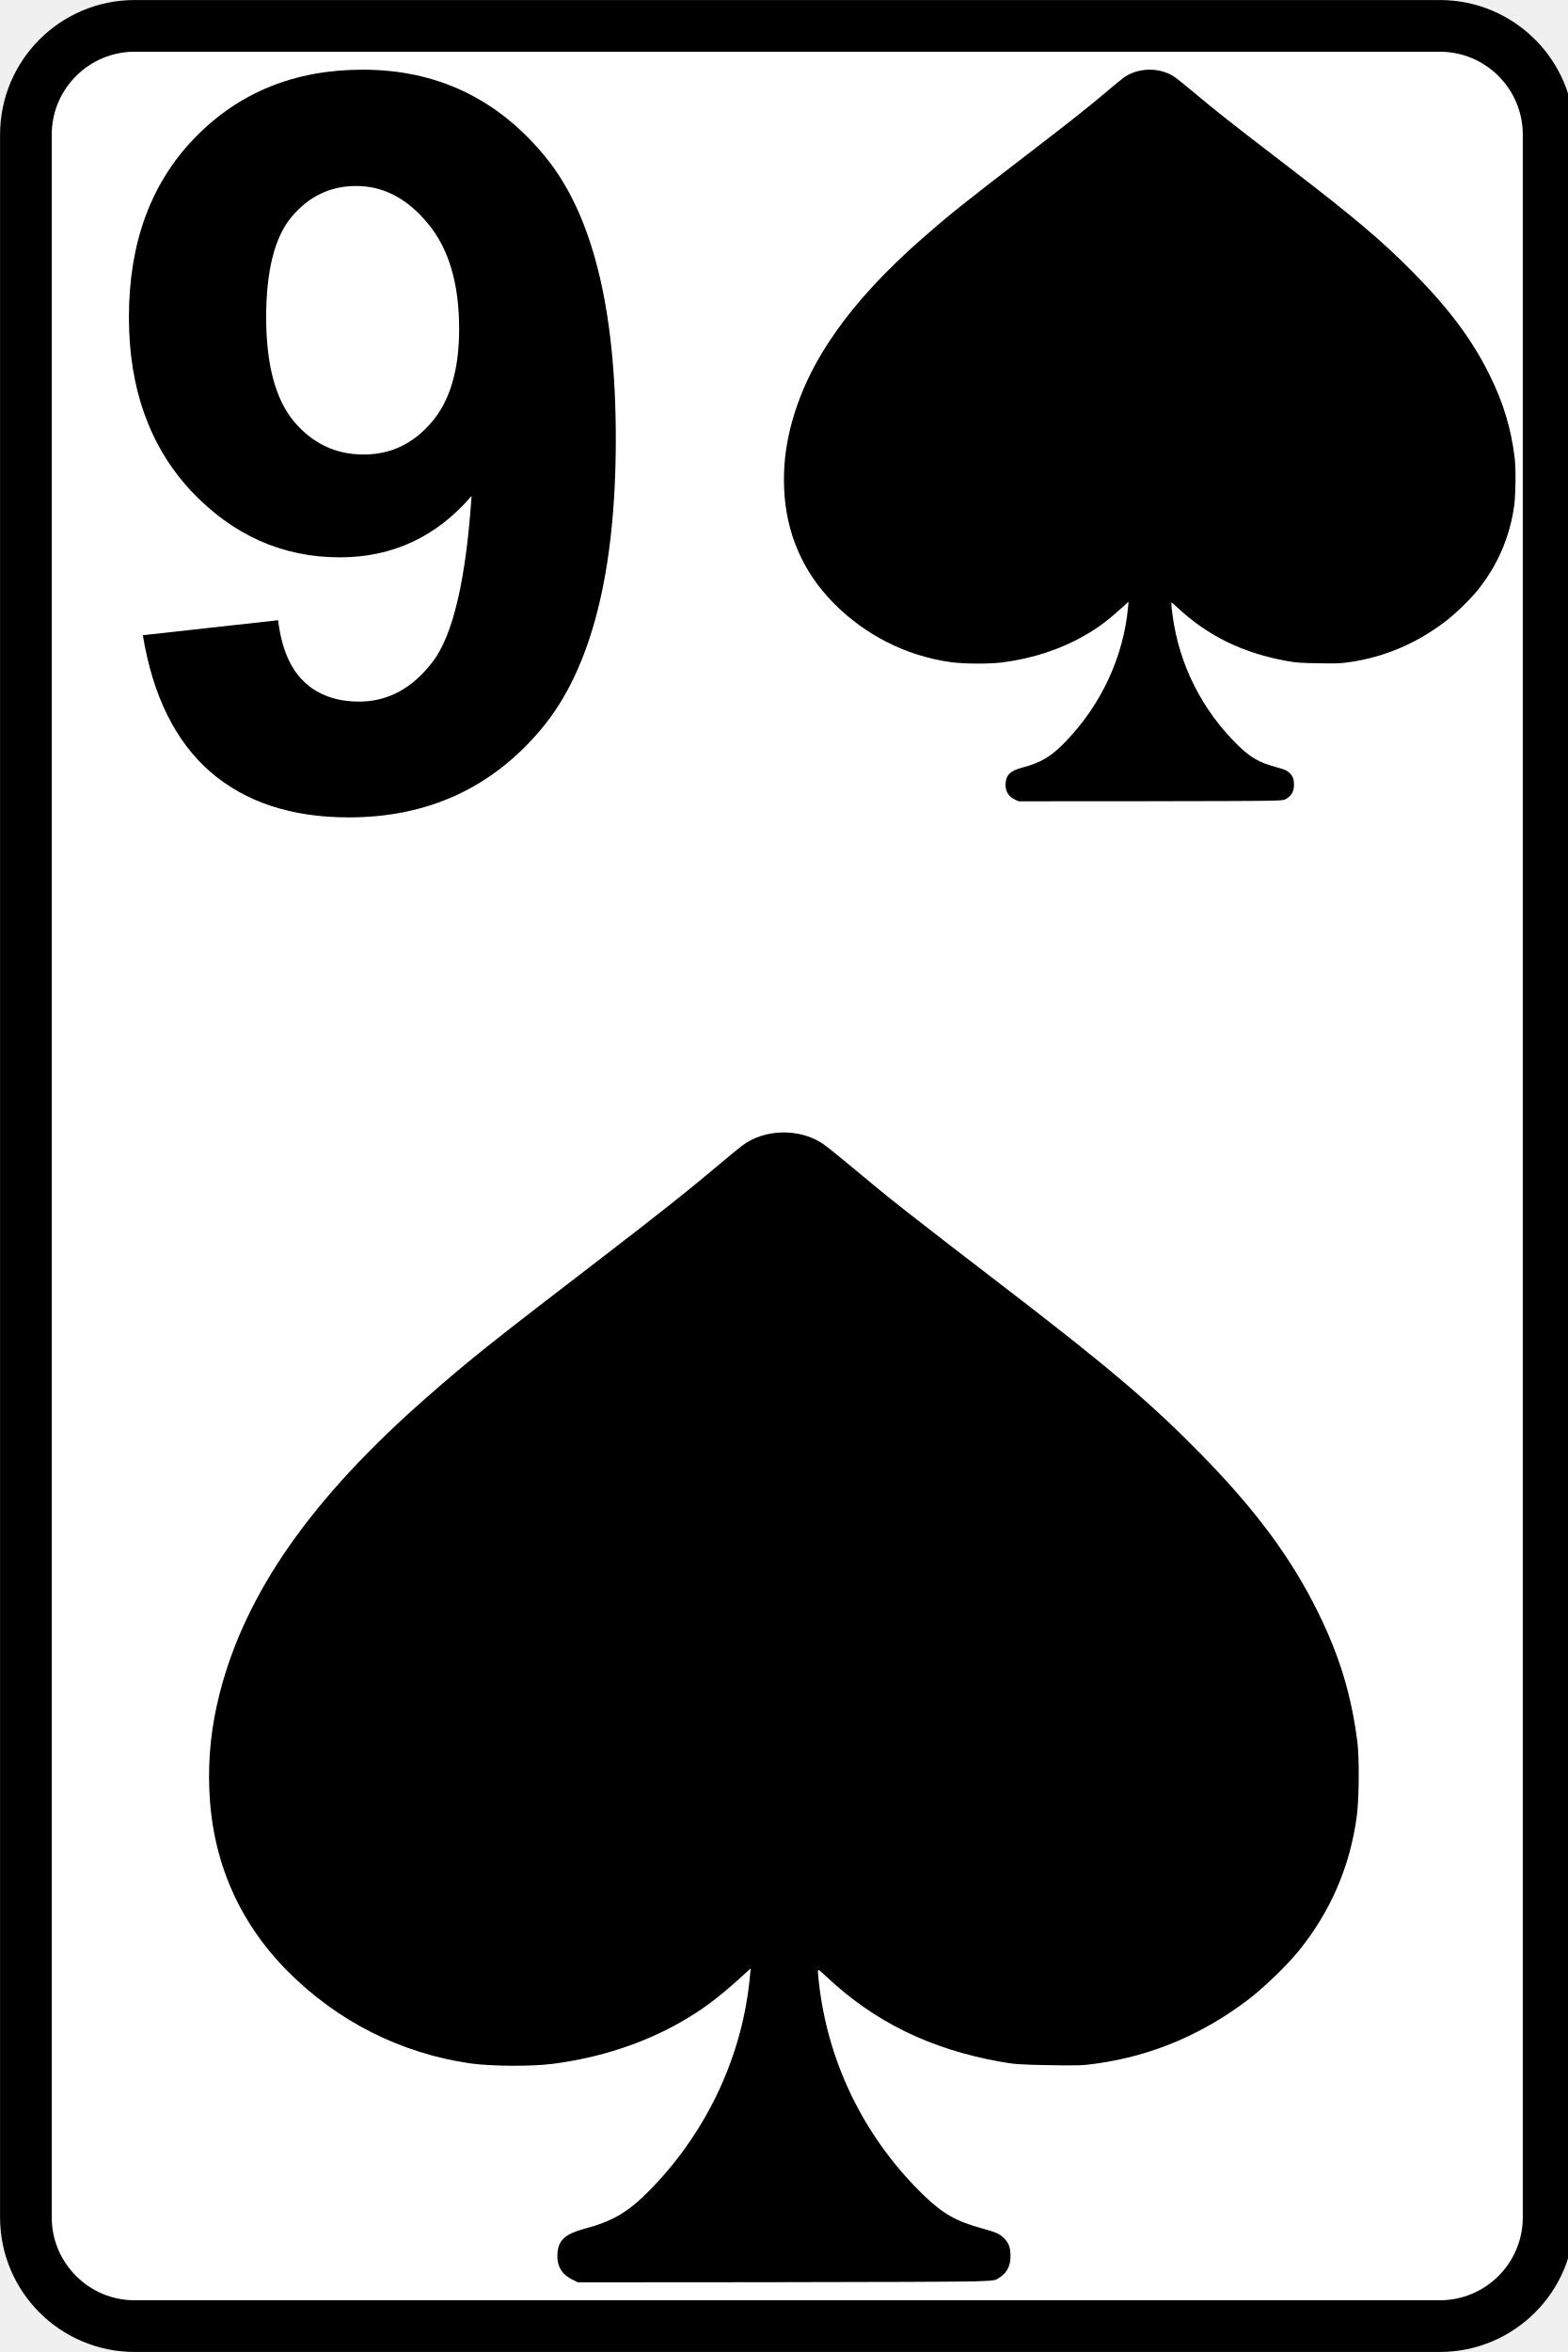
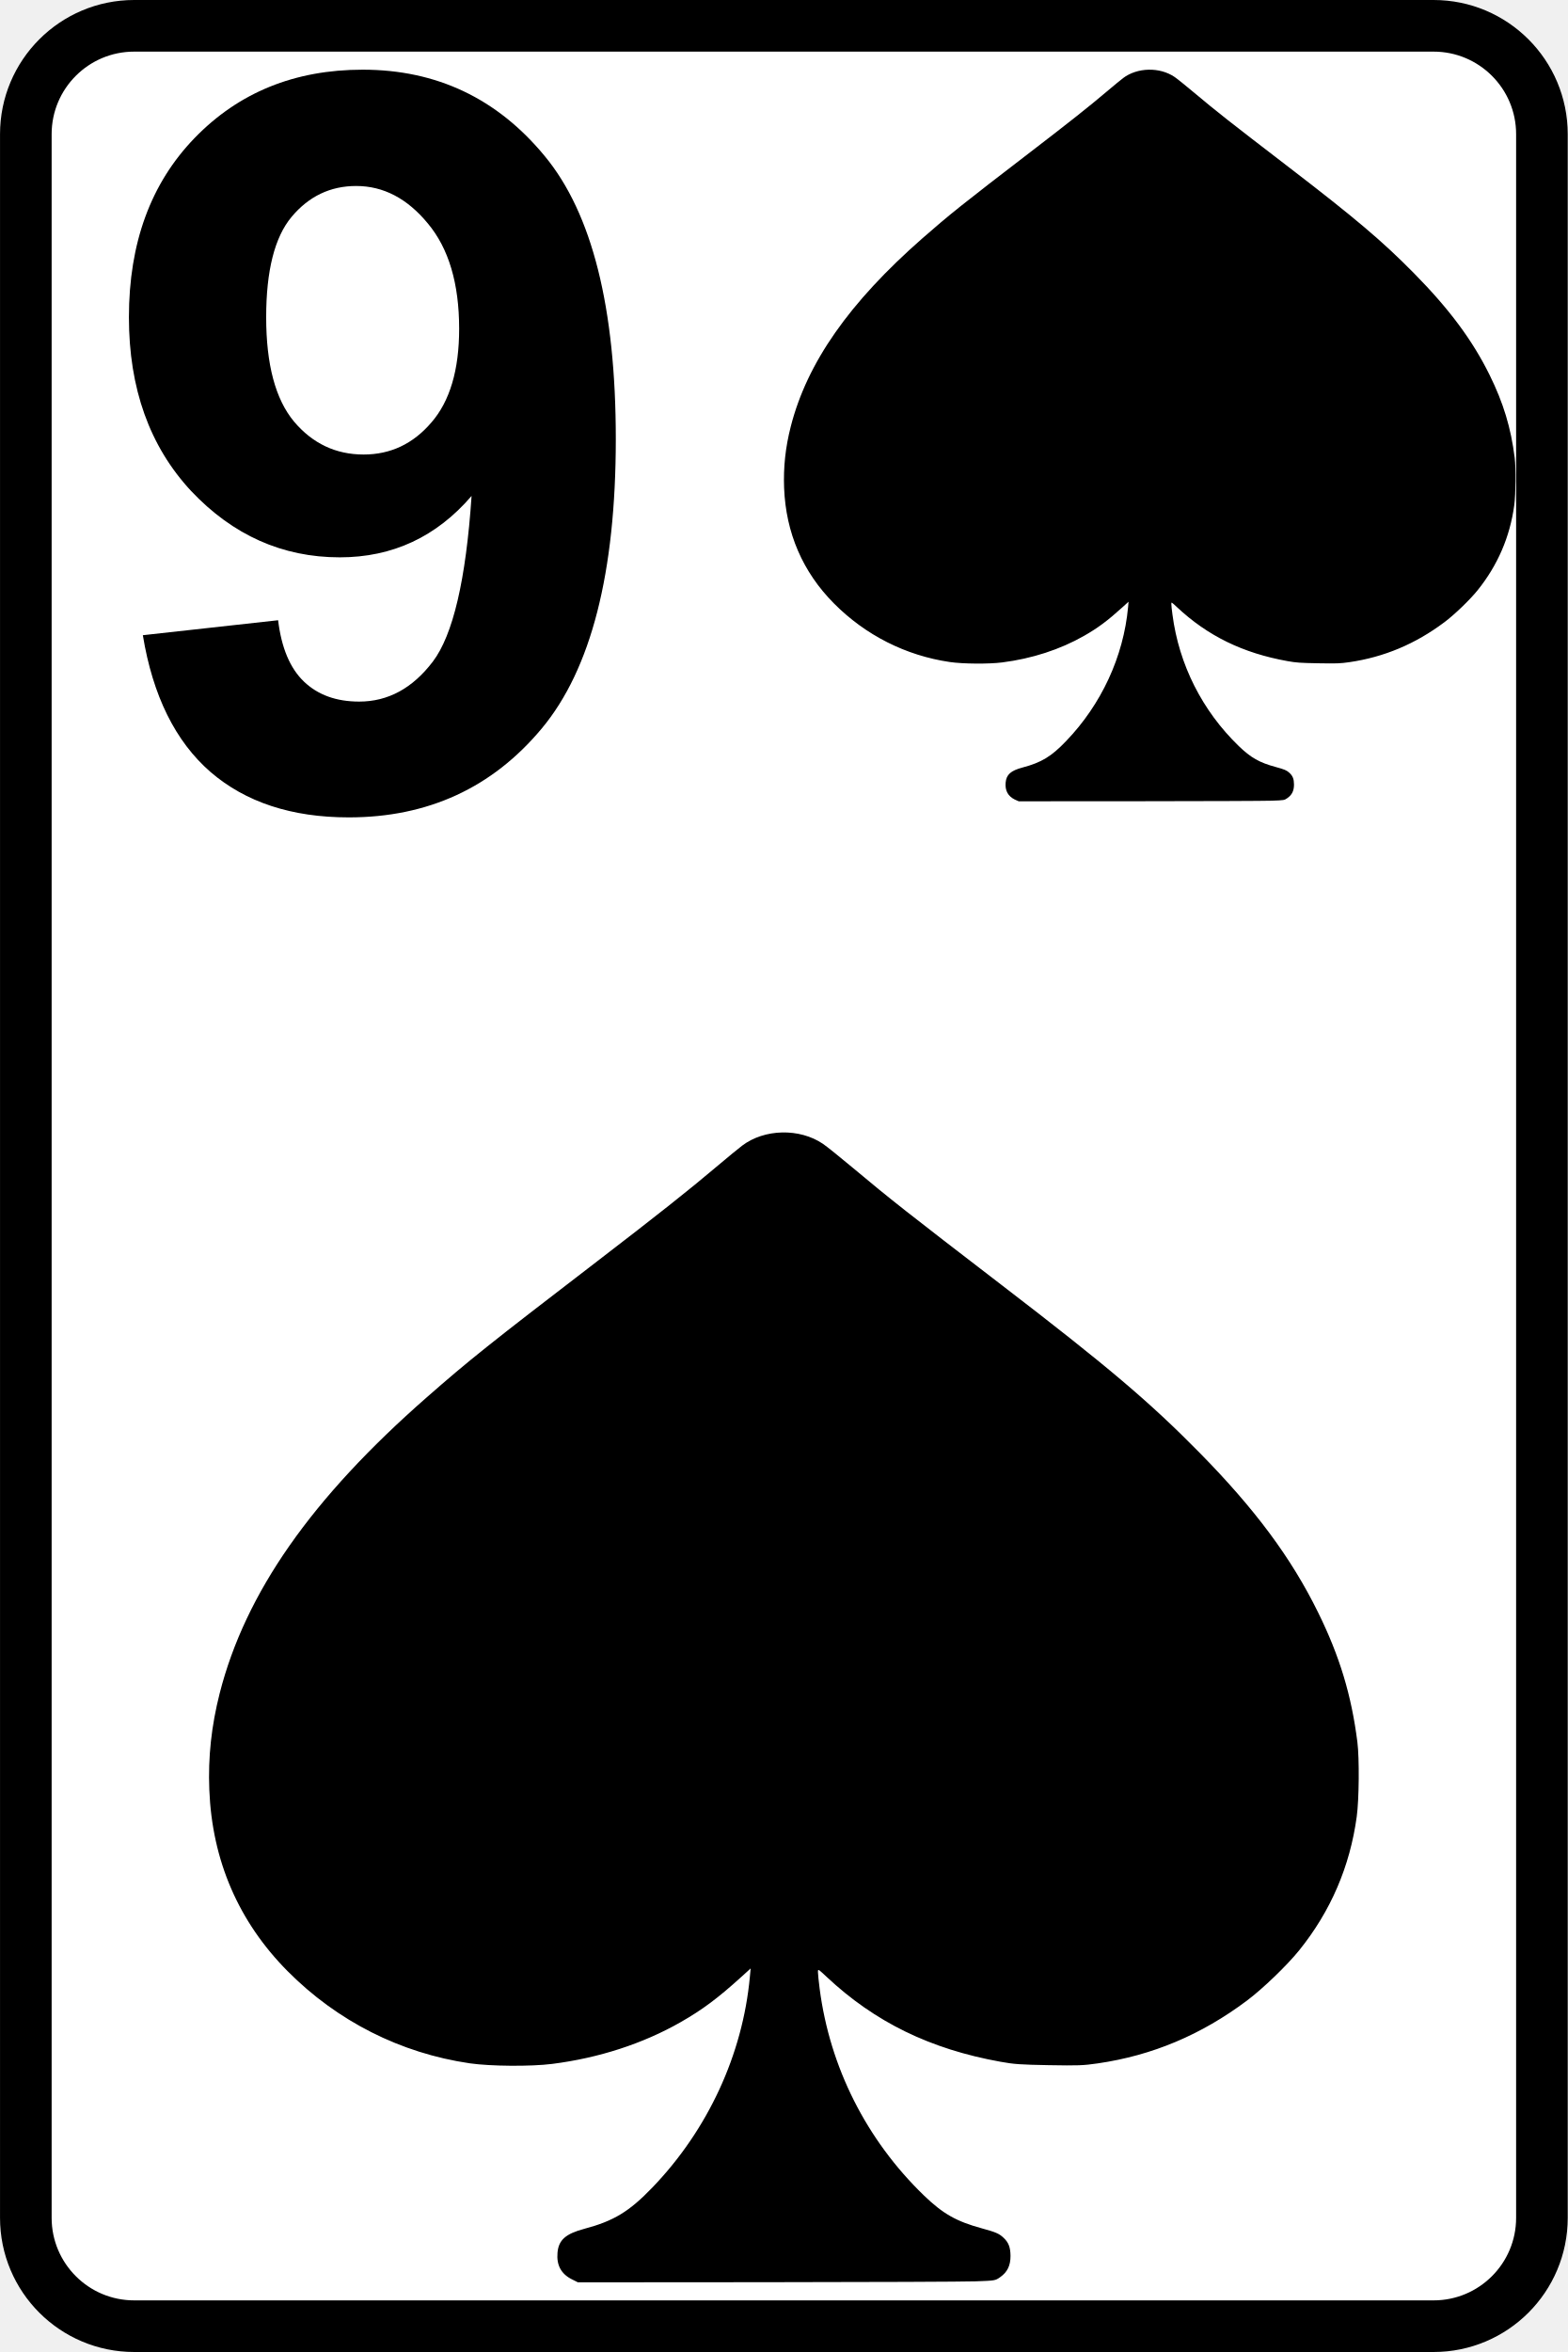
<svg xmlns="http://www.w3.org/2000/svg" width="90" height="135" viewBox="0 0 23.812 35.719" version="1.1" id="svg1">
  <defs id="defs1" />
  <g id="layer2">
-     <rect style="fill:#ffffff;stroke:#000000;stroke-width:0.785;stroke-dasharray:none;stroke-opacity:1" id="rect1" width="23.13" height="34.933" x="0.393" y="0.393" rx="1.653" />
+     <rect style="fill:#ffffff;stroke:#000000;stroke-width:0.784;stroke-dasharray:none;stroke-opacity:1" id="rect1" width="23.029" height="34.935" x="0.392" y="0.392" rx="1.646" />
  </g>
  <g id="layer1" transform="translate(-1,-1)">
    <path d="m 25.957,-36.313 46.853,-5.168 q 1.723,14.297 8.957,21.187 7.235,6.89 19.12,6.89 14.986,0 25.494,-13.78 10.508,-13.78 13.436,-57.189 -18.259,21.187 -45.648,21.187 -29.8,0 -51.504,-22.91 -21.532,-23.082 -21.532,-59.945 0,-38.413 22.738,-61.84 22.91,-23.599 58.222,-23.599 38.413,0 63.045,29.8 24.632,29.628 24.632,97.669 0,69.246 -25.666,99.908 -25.666,30.661 -66.835,30.661 -29.628,0 -47.887,-15.675 Q 31.125,-4.962 25.957,-36.313 Z M 135.511,-142.077 q 0,-23.427 -10.852,-36.346 -10.68,-12.919 -24.805,-12.919 -13.436,0 -22.393,10.68 -8.785,10.508 -8.785,34.623 0,24.46 9.646,36.001 9.646,11.369 24.116,11.369 13.953,0 23.427,-11.024 9.646,-11.024 9.646,-32.384 z" id="text1" style="font-weight:bold;font-size:352.778px;font-family:Arial;-inkscape-font-specification:'Arial, Bold';white-space:pre;inline-size:297.107;stroke-width:0.265" transform="matrix(0.04385585,0,0,0.04400543,2.030992,12.2446)" aria-label="9" />
    <path style="fill:#000000;stroke-width:1" d="m 9.688,35.616 c -0.165,-0.082 -0.237,-0.216 -0.22,-0.406 0.017,-0.192 0.123,-0.286 0.408,-0.362 0.447,-0.119 0.681,-0.261 1.034,-0.628 0.843,-0.877 1.371,-2.019 1.48,-3.199 l 0.012,-0.127 -0.14,0.127 c -0.357,0.324 -0.593,0.5 -0.924,0.689 -0.571,0.326 -1.242,0.544 -1.952,0.634 -0.323,0.041 -0.937,0.036 -1.25,-0.009 C 7.084,32.181 6.124,31.696 5.369,30.936 4.624,30.186 4.221,29.255 4.179,28.18 c -0.02,-0.497 0.032,-0.97 0.158,-1.466 0.39,-1.525 1.394,-2.96 3.147,-4.495 0.642,-0.563 0.94,-0.801 2.585,-2.063 0.912,-0.7 1.403,-1.089 1.809,-1.433 0.16,-0.135 0.337,-0.281 0.394,-0.324 0.339,-0.257 0.872,-0.269 1.228,-0.028 0.056,0.038 0.264,0.205 0.461,0.37 0.556,0.466 0.82,0.674 2.253,1.774 1.61,1.235 2.247,1.775 3.004,2.544 0.845,0.858 1.396,1.6 1.803,2.428 0.328,0.666 0.507,1.257 0.597,1.97 0.031,0.247 0.026,0.869 -0.01,1.132 -0.103,0.756 -0.395,1.436 -0.875,2.031 -0.184,0.228 -0.552,0.582 -0.792,0.762 -0.693,0.52 -1.439,0.834 -2.267,0.954 -0.22,0.032 -0.299,0.035 -0.742,0.027 -0.432,-0.008 -0.527,-0.014 -0.736,-0.052 -1.067,-0.192 -1.907,-0.602 -2.64,-1.289 -0.132,-0.123 -0.132,-0.124 -0.132,-0.072 0,0.029 0.012,0.143 0.026,0.253 0.155,1.192 0.71,2.293 1.581,3.136 0.29,0.28 0.493,0.396 0.882,0.502 0.212,0.058 0.262,0.079 0.329,0.142 0.078,0.072 0.106,0.146 0.107,0.277 5.37e-4,0.147 -0.048,0.246 -0.158,0.323 -0.074,0.052 -0.075,0.052 -0.375,0.063 -0.166,0.006 -1.592,0.012 -3.17,0.013 l -2.868,0.002 z" id="path2" />
    <path style="fill:#000000;stroke-width:1" d="m 16.415,13.143 c -0.105,-0.052 -0.151,-0.137 -0.14,-0.258 0.011,-0.122 0.078,-0.182 0.26,-0.23 0.285,-0.076 0.434,-0.166 0.658,-0.4 0.537,-0.558 0.873,-1.285 0.942,-2.036 l 0.007,-0.081 -0.089,0.081 c -0.227,0.206 -0.377,0.318 -0.588,0.438 -0.363,0.207 -0.791,0.346 -1.242,0.403 -0.205,0.026 -0.597,0.023 -0.795,-0.006 -0.67,-0.098 -1.281,-0.407 -1.761,-0.89 -0.474,-0.477 -0.73,-1.07 -0.757,-1.753 -0.012,-0.316 0.02,-0.617 0.101,-0.933 0.248,-0.97 0.887,-1.883 2.002,-2.861 0.409,-0.358 0.598,-0.51 1.645,-1.313 0.58,-0.445 0.893,-0.693 1.151,-0.912 0.102,-0.086 0.214,-0.179 0.25,-0.206 0.216,-0.163 0.555,-0.171 0.781,-0.018 0.036,0.024 0.168,0.13 0.293,0.235 0.354,0.297 0.522,0.429 1.434,1.129 1.024,0.786 1.43,1.13 1.912,1.619 0.538,0.546 0.888,1.018 1.148,1.545 0.209,0.424 0.323,0.8 0.38,1.254 0.02,0.157 0.016,0.553 -0.006,0.721 -0.065,0.481 -0.252,0.914 -0.557,1.293 -0.117,0.145 -0.351,0.371 -0.504,0.485 -0.441,0.331 -0.916,0.53 -1.443,0.607 -0.14,0.02 -0.19,0.022 -0.472,0.017 -0.275,-0.005 -0.336,-0.009 -0.469,-0.033 -0.679,-0.122 -1.213,-0.383 -1.68,-0.821 -0.084,-0.078 -0.084,-0.079 -0.084,-0.046 0,0.018 0.007,0.091 0.017,0.161 0.099,0.759 0.452,1.459 1.006,1.995 0.184,0.178 0.314,0.252 0.562,0.319 0.135,0.037 0.167,0.05 0.21,0.09 0.049,0.046 0.068,0.093 0.068,0.176 3.43e-4,0.094 -0.03,0.157 -0.1,0.206 -0.047,0.033 -0.048,0.033 -0.239,0.04 -0.106,0.004 -1.013,0.007 -2.017,0.008 l -1.825,0.001 z" id="path1" />
  </g>
</svg>
